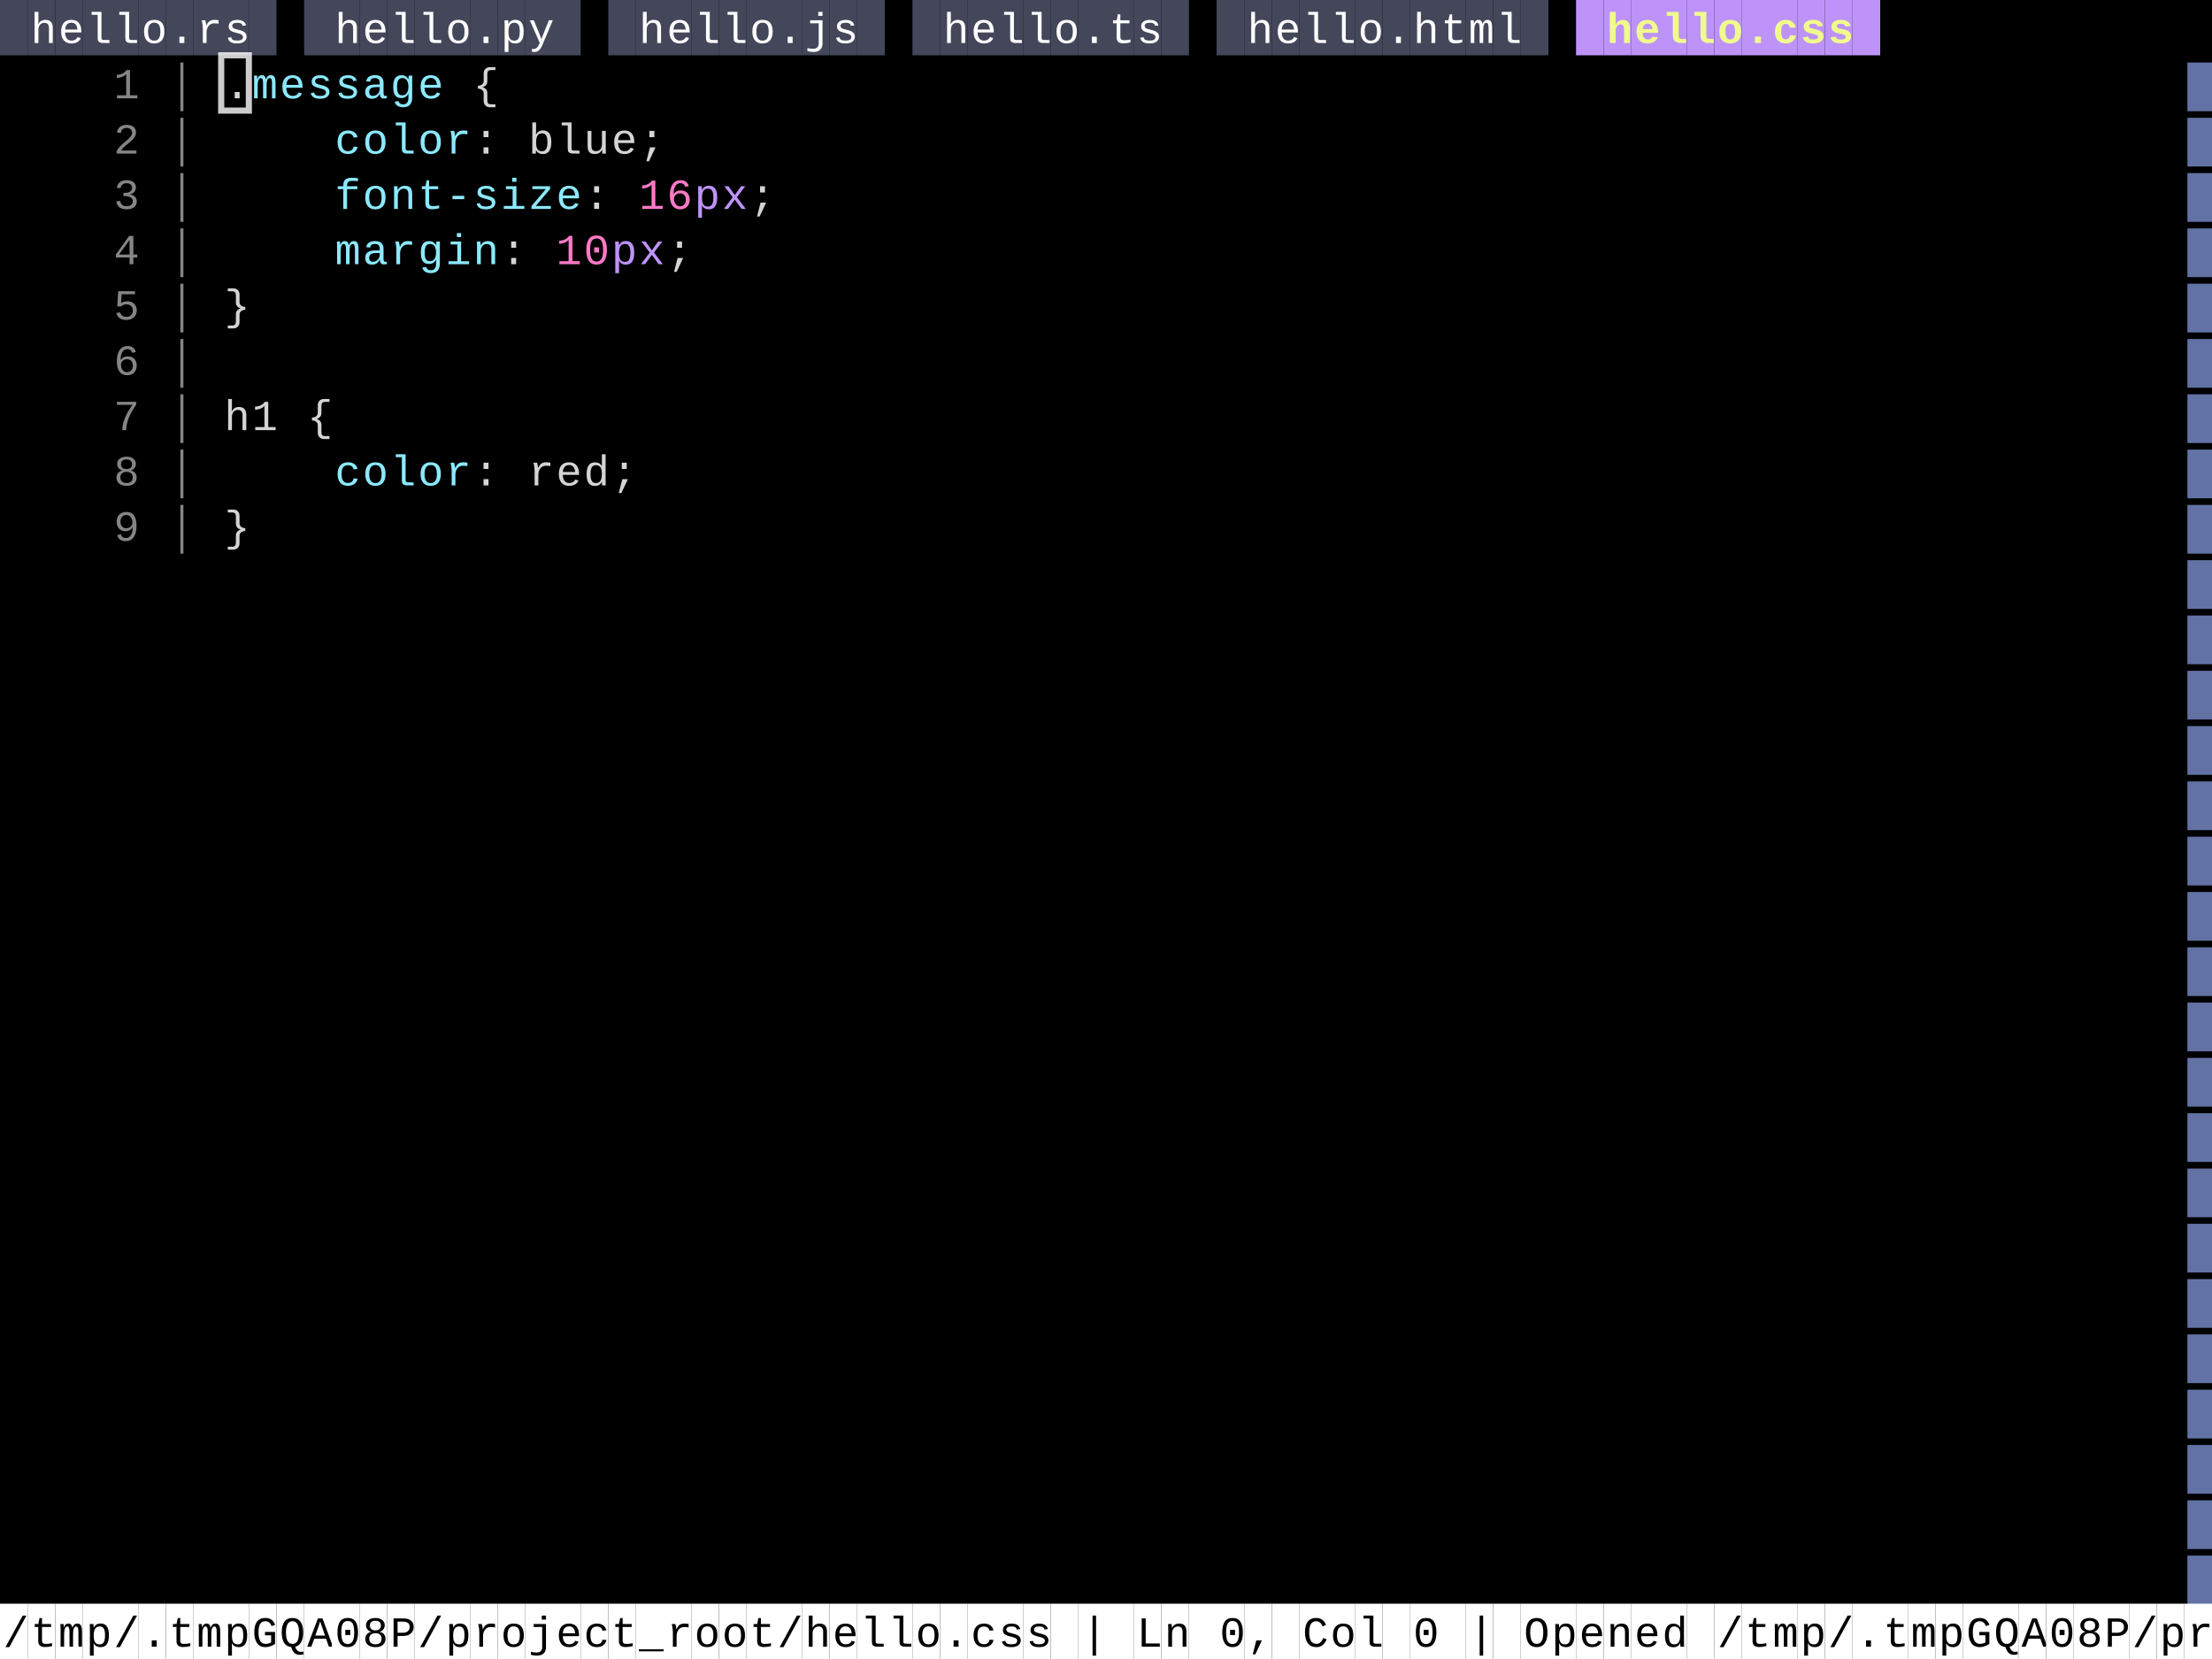
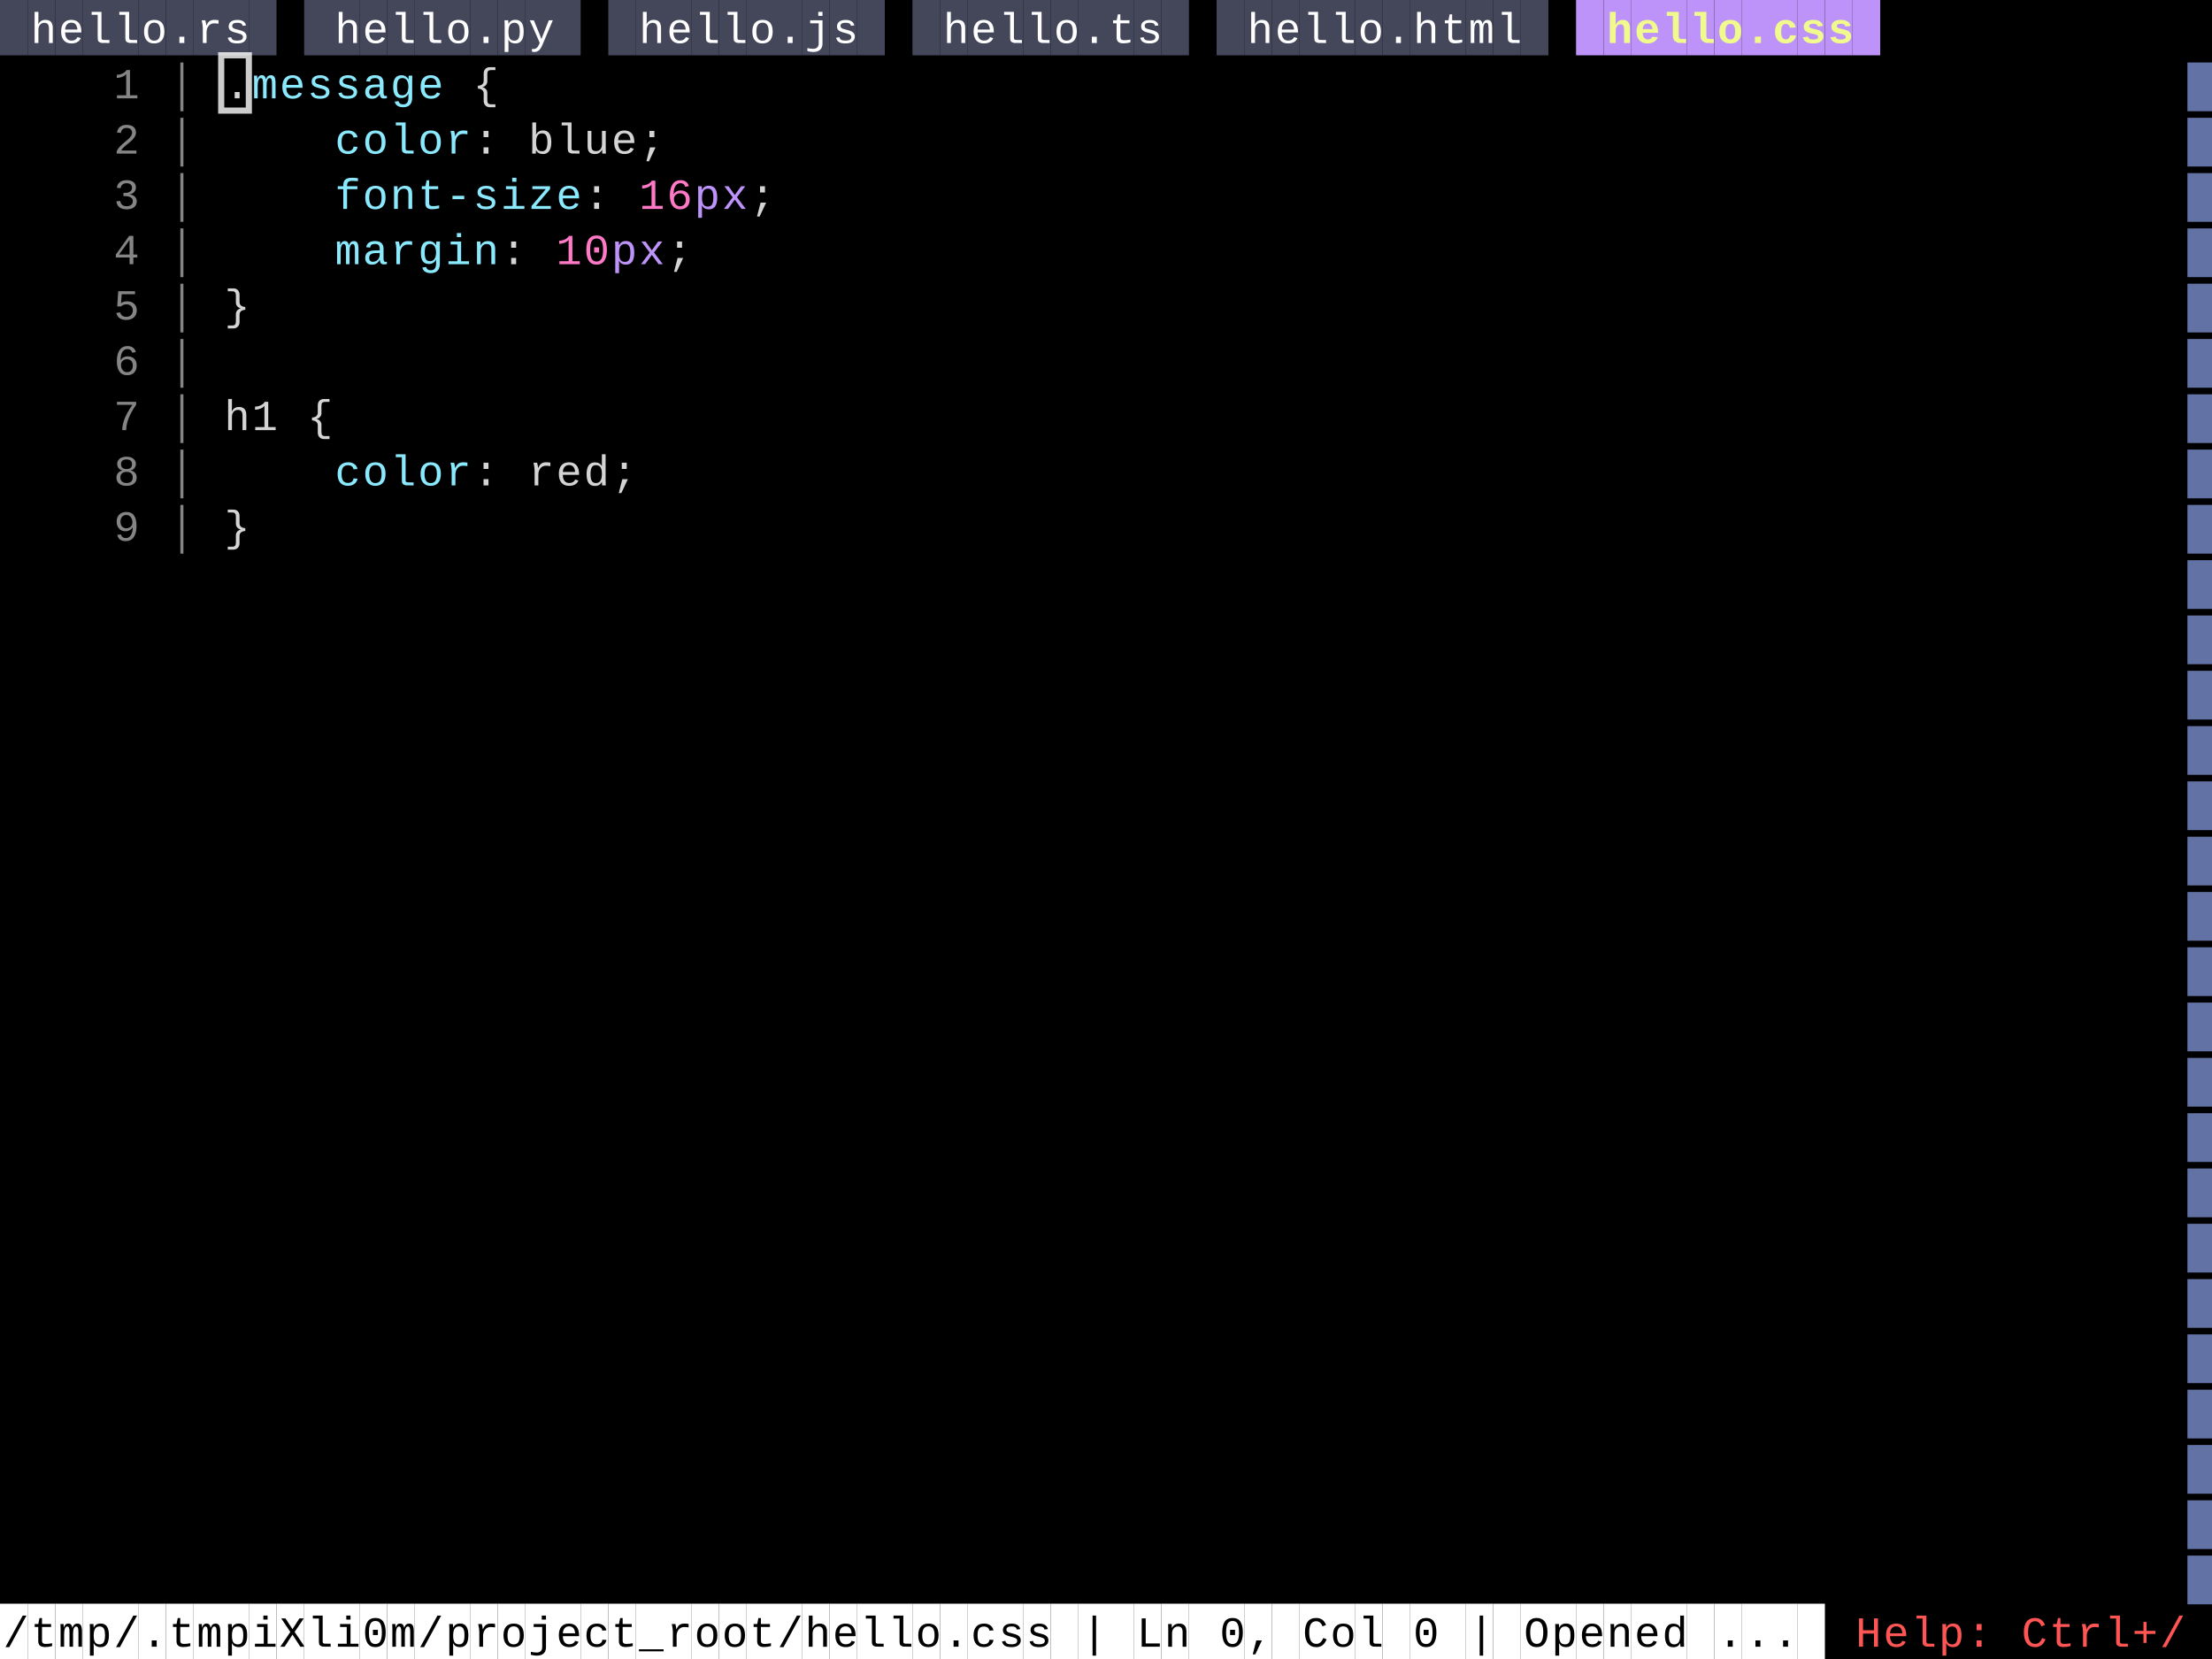
<svg xmlns="http://www.w3.org/2000/svg" width="720" height="540" viewBox="0 0 720 540">
  <style>
    .terminal { font-family: 'Courier New', 'Consolas', monospace; font-size: 14px; white-space: pre; }
</style>
  <rect width="100%" height="100%" fill="#000000" />
  <rect x="0" y="0" width="9" height="18" fill="#44475a" />
  <rect x="9" y="0" width="9" height="18" fill="#44475a" />
  <text x="10" y="14" fill="#ffffff" class="terminal" style="">h</text>
  <rect x="18" y="0" width="9" height="18" fill="#44475a" />
  <text x="19" y="14" fill="#ffffff" class="terminal" style="">e</text>
  <rect x="27" y="0" width="9" height="18" fill="#44475a" />
  <text x="28" y="14" fill="#ffffff" class="terminal" style="">l</text>
  <rect x="36" y="0" width="9" height="18" fill="#44475a" />
  <text x="37" y="14" fill="#ffffff" class="terminal" style="">l</text>
  <rect x="45" y="0" width="9" height="18" fill="#44475a" />
  <text x="46" y="14" fill="#ffffff" class="terminal" style="">o</text>
  <rect x="54" y="0" width="9" height="18" fill="#44475a" />
  <text x="55" y="14" fill="#ffffff" class="terminal" style="">.</text>
  <rect x="63" y="0" width="9" height="18" fill="#44475a" />
  <text x="64" y="14" fill="#ffffff" class="terminal" style="">r</text>
  <rect x="72" y="0" width="9" height="18" fill="#44475a" />
  <text x="73" y="14" fill="#ffffff" class="terminal" style="">s</text>
  <rect x="81" y="0" width="9" height="18" fill="#44475a" />
  <rect x="99" y="0" width="9" height="18" fill="#44475a" />
  <rect x="108" y="0" width="9" height="18" fill="#44475a" />
  <text x="109" y="14" fill="#ffffff" class="terminal" style="">h</text>
  <rect x="117" y="0" width="9" height="18" fill="#44475a" />
  <text x="118" y="14" fill="#ffffff" class="terminal" style="">e</text>
  <rect x="126" y="0" width="9" height="18" fill="#44475a" />
  <text x="127" y="14" fill="#ffffff" class="terminal" style="">l</text>
  <rect x="135" y="0" width="9" height="18" fill="#44475a" />
  <text x="136" y="14" fill="#ffffff" class="terminal" style="">l</text>
  <rect x="144" y="0" width="9" height="18" fill="#44475a" />
  <text x="145" y="14" fill="#ffffff" class="terminal" style="">o</text>
  <rect x="153" y="0" width="9" height="18" fill="#44475a" />
  <text x="154" y="14" fill="#ffffff" class="terminal" style="">.</text>
  <rect x="162" y="0" width="9" height="18" fill="#44475a" />
  <text x="163" y="14" fill="#ffffff" class="terminal" style="">p</text>
  <rect x="171" y="0" width="9" height="18" fill="#44475a" />
  <text x="172" y="14" fill="#ffffff" class="terminal" style="">y</text>
  <rect x="180" y="0" width="9" height="18" fill="#44475a" />
  <rect x="198" y="0" width="9" height="18" fill="#44475a" />
  <rect x="207" y="0" width="9" height="18" fill="#44475a" />
  <text x="208" y="14" fill="#ffffff" class="terminal" style="">h</text>
  <rect x="216" y="0" width="9" height="18" fill="#44475a" />
  <text x="217" y="14" fill="#ffffff" class="terminal" style="">e</text>
  <rect x="225" y="0" width="9" height="18" fill="#44475a" />
  <text x="226" y="14" fill="#ffffff" class="terminal" style="">l</text>
  <rect x="234" y="0" width="9" height="18" fill="#44475a" />
  <text x="235" y="14" fill="#ffffff" class="terminal" style="">l</text>
  <rect x="243" y="0" width="9" height="18" fill="#44475a" />
  <text x="244" y="14" fill="#ffffff" class="terminal" style="">o</text>
  <rect x="252" y="0" width="9" height="18" fill="#44475a" />
  <text x="253" y="14" fill="#ffffff" class="terminal" style="">.</text>
  <rect x="261" y="0" width="9" height="18" fill="#44475a" />
  <text x="262" y="14" fill="#ffffff" class="terminal" style="">j</text>
  <rect x="270" y="0" width="9" height="18" fill="#44475a" />
  <text x="271" y="14" fill="#ffffff" class="terminal" style="">s</text>
  <rect x="279" y="0" width="9" height="18" fill="#44475a" />
  <rect x="297" y="0" width="9" height="18" fill="#44475a" />
  <rect x="306" y="0" width="9" height="18" fill="#44475a" />
  <text x="307" y="14" fill="#ffffff" class="terminal" style="">h</text>
  <rect x="315" y="0" width="9" height="18" fill="#44475a" />
  <text x="316" y="14" fill="#ffffff" class="terminal" style="">e</text>
  <rect x="324" y="0" width="9" height="18" fill="#44475a" />
  <text x="325" y="14" fill="#ffffff" class="terminal" style="">l</text>
  <rect x="333" y="0" width="9" height="18" fill="#44475a" />
  <text x="334" y="14" fill="#ffffff" class="terminal" style="">l</text>
  <rect x="342" y="0" width="9" height="18" fill="#44475a" />
  <text x="343" y="14" fill="#ffffff" class="terminal" style="">o</text>
  <rect x="351" y="0" width="9" height="18" fill="#44475a" />
  <text x="352" y="14" fill="#ffffff" class="terminal" style="">.</text>
  <rect x="360" y="0" width="9" height="18" fill="#44475a" />
  <text x="361" y="14" fill="#ffffff" class="terminal" style="">t</text>
  <rect x="369" y="0" width="9" height="18" fill="#44475a" />
  <text x="370" y="14" fill="#ffffff" class="terminal" style="">s</text>
  <rect x="378" y="0" width="9" height="18" fill="#44475a" />
  <rect x="396" y="0" width="9" height="18" fill="#44475a" />
  <rect x="405" y="0" width="9" height="18" fill="#44475a" />
  <text x="406" y="14" fill="#ffffff" class="terminal" style="">h</text>
  <rect x="414" y="0" width="9" height="18" fill="#44475a" />
  <text x="415" y="14" fill="#ffffff" class="terminal" style="">e</text>
  <rect x="423" y="0" width="9" height="18" fill="#44475a" />
  <text x="424" y="14" fill="#ffffff" class="terminal" style="">l</text>
  <rect x="432" y="0" width="9" height="18" fill="#44475a" />
  <text x="433" y="14" fill="#ffffff" class="terminal" style="">l</text>
  <rect x="441" y="0" width="9" height="18" fill="#44475a" />
  <text x="442" y="14" fill="#ffffff" class="terminal" style="">o</text>
  <rect x="450" y="0" width="9" height="18" fill="#44475a" />
  <text x="451" y="14" fill="#ffffff" class="terminal" style="">.</text>
  <rect x="459" y="0" width="9" height="18" fill="#44475a" />
  <text x="460" y="14" fill="#ffffff" class="terminal" style="">h</text>
  <rect x="468" y="0" width="9" height="18" fill="#44475a" />
  <text x="469" y="14" fill="#ffffff" class="terminal" style="">t</text>
  <rect x="477" y="0" width="9" height="18" fill="#44475a" />
  <text x="478" y="14" fill="#ffffff" class="terminal" style="">m</text>
  <rect x="486" y="0" width="9" height="18" fill="#44475a" />
  <text x="487" y="14" fill="#ffffff" class="terminal" style="">l</text>
  <rect x="495" y="0" width="9" height="18" fill="#44475a" />
  <rect x="513" y="0" width="9" height="18" fill="#bd93f9" />
  <rect x="522" y="0" width="9" height="18" fill="#bd93f9" />
  <text x="523" y="14" fill="#f1fa8c" class="terminal" style="font-weight:bold;">h</text>
  <rect x="531" y="0" width="9" height="18" fill="#bd93f9" />
  <text x="532" y="14" fill="#f1fa8c" class="terminal" style="font-weight:bold;">e</text>
  <rect x="540" y="0" width="9" height="18" fill="#bd93f9" />
  <text x="541" y="14" fill="#f1fa8c" class="terminal" style="font-weight:bold;">l</text>
  <rect x="549" y="0" width="9" height="18" fill="#bd93f9" />
  <text x="550" y="14" fill="#f1fa8c" class="terminal" style="font-weight:bold;">l</text>
  <rect x="558" y="0" width="9" height="18" fill="#bd93f9" />
  <text x="559" y="14" fill="#f1fa8c" class="terminal" style="font-weight:bold;">o</text>
  <rect x="567" y="0" width="9" height="18" fill="#bd93f9" />
  <text x="568" y="14" fill="#f1fa8c" class="terminal" style="font-weight:bold;">.</text>
  <rect x="576" y="0" width="9" height="18" fill="#bd93f9" />
  <text x="577" y="14" fill="#f1fa8c" class="terminal" style="font-weight:bold;">c</text>
  <rect x="585" y="0" width="9" height="18" fill="#bd93f9" />
  <text x="586" y="14" fill="#f1fa8c" class="terminal" style="font-weight:bold;">s</text>
  <rect x="594" y="0" width="9" height="18" fill="#bd93f9" />
  <text x="595" y="14" fill="#f1fa8c" class="terminal" style="font-weight:bold;">s</text>
  <rect x="603" y="0" width="9" height="18" fill="#bd93f9" />
  <text x="37" y="32" fill="#858585" class="terminal" style="">1</text>
  <text x="55" y="32" fill="#858585" class="terminal" style="">│</text>
  <text x="73" y="32" fill="#d4d4d4" class="terminal" style="">.</text>
  <text x="82" y="32" fill="#8be9fd" class="terminal" style="">m</text>
  <text x="91" y="32" fill="#8be9fd" class="terminal" style="">e</text>
  <text x="100" y="32" fill="#8be9fd" class="terminal" style="">s</text>
  <text x="109" y="32" fill="#8be9fd" class="terminal" style="">s</text>
  <text x="118" y="32" fill="#8be9fd" class="terminal" style="">a</text>
  <text x="127" y="32" fill="#8be9fd" class="terminal" style="">g</text>
  <text x="136" y="32" fill="#8be9fd" class="terminal" style="">e</text>
  <text x="154" y="32" fill="#d4d4d4" class="terminal" style="">{</text>
  <text x="712" y="32" fill="#6272a4" class="terminal" style="">█</text>
  <text x="37" y="50" fill="#858585" class="terminal" style="">2</text>
  <text x="55" y="50" fill="#858585" class="terminal" style="">│</text>
  <text x="109" y="50" fill="#8be9fd" class="terminal" style="">c</text>
  <text x="118" y="50" fill="#8be9fd" class="terminal" style="">o</text>
  <text x="127" y="50" fill="#8be9fd" class="terminal" style="">l</text>
  <text x="136" y="50" fill="#8be9fd" class="terminal" style="">o</text>
  <text x="145" y="50" fill="#8be9fd" class="terminal" style="">r</text>
  <text x="154" y="50" fill="#d4d4d4" class="terminal" style="">:</text>
  <text x="172" y="50" fill="#d4d4d4" class="terminal" style="">b</text>
  <text x="181" y="50" fill="#d4d4d4" class="terminal" style="">l</text>
  <text x="190" y="50" fill="#d4d4d4" class="terminal" style="">u</text>
  <text x="199" y="50" fill="#d4d4d4" class="terminal" style="">e</text>
  <text x="208" y="50" fill="#d4d4d4" class="terminal" style="">;</text>
  <text x="712" y="50" fill="#6272a4" class="terminal" style="">█</text>
  <text x="37" y="68" fill="#858585" class="terminal" style="">3</text>
  <text x="55" y="68" fill="#858585" class="terminal" style="">│</text>
  <text x="109" y="68" fill="#8be9fd" class="terminal" style="">f</text>
  <text x="118" y="68" fill="#8be9fd" class="terminal" style="">o</text>
  <text x="127" y="68" fill="#8be9fd" class="terminal" style="">n</text>
  <text x="136" y="68" fill="#8be9fd" class="terminal" style="">t</text>
  <text x="145" y="68" fill="#8be9fd" class="terminal" style="">-</text>
  <text x="154" y="68" fill="#8be9fd" class="terminal" style="">s</text>
  <text x="163" y="68" fill="#8be9fd" class="terminal" style="">i</text>
  <text x="172" y="68" fill="#8be9fd" class="terminal" style="">z</text>
  <text x="181" y="68" fill="#8be9fd" class="terminal" style="">e</text>
  <text x="190" y="68" fill="#d4d4d4" class="terminal" style="">:</text>
  <text x="208" y="68" fill="#ff79c6" class="terminal" style="">1</text>
  <text x="217" y="68" fill="#ff79c6" class="terminal" style="">6</text>
  <text x="226" y="68" fill="#bd93f9" class="terminal" style="">p</text>
  <text x="235" y="68" fill="#bd93f9" class="terminal" style="">x</text>
  <text x="244" y="68" fill="#d4d4d4" class="terminal" style="">;</text>
  <text x="712" y="68" fill="#6272a4" class="terminal" style="">█</text>
  <text x="37" y="86" fill="#858585" class="terminal" style="">4</text>
  <text x="55" y="86" fill="#858585" class="terminal" style="">│</text>
  <text x="109" y="86" fill="#8be9fd" class="terminal" style="">m</text>
  <text x="118" y="86" fill="#8be9fd" class="terminal" style="">a</text>
  <text x="127" y="86" fill="#8be9fd" class="terminal" style="">r</text>
  <text x="136" y="86" fill="#8be9fd" class="terminal" style="">g</text>
  <text x="145" y="86" fill="#8be9fd" class="terminal" style="">i</text>
  <text x="154" y="86" fill="#8be9fd" class="terminal" style="">n</text>
  <text x="163" y="86" fill="#d4d4d4" class="terminal" style="">:</text>
  <text x="181" y="86" fill="#ff79c6" class="terminal" style="">1</text>
  <text x="190" y="86" fill="#ff79c6" class="terminal" style="">0</text>
  <text x="199" y="86" fill="#bd93f9" class="terminal" style="">p</text>
  <text x="208" y="86" fill="#bd93f9" class="terminal" style="">x</text>
  <text x="217" y="86" fill="#d4d4d4" class="terminal" style="">;</text>
  <text x="712" y="86" fill="#6272a4" class="terminal" style="">█</text>
  <text x="37" y="104" fill="#858585" class="terminal" style="">5</text>
  <text x="55" y="104" fill="#858585" class="terminal" style="">│</text>
  <text x="73" y="104" fill="#d4d4d4" class="terminal" style="">}</text>
  <text x="712" y="104" fill="#6272a4" class="terminal" style="">█</text>
  <text x="37" y="122" fill="#858585" class="terminal" style="">6</text>
  <text x="55" y="122" fill="#858585" class="terminal" style="">│</text>
  <text x="712" y="122" fill="#6272a4" class="terminal" style="">█</text>
  <text x="37" y="140" fill="#858585" class="terminal" style="">7</text>
  <text x="55" y="140" fill="#858585" class="terminal" style="">│</text>
  <text x="73" y="140" fill="#d4d4d4" class="terminal" style="">h</text>
  <text x="82" y="140" fill="#d4d4d4" class="terminal" style="">1</text>
  <text x="100" y="140" fill="#d4d4d4" class="terminal" style="">{</text>
  <text x="712" y="140" fill="#6272a4" class="terminal" style="">█</text>
  <text x="37" y="158" fill="#858585" class="terminal" style="">8</text>
  <text x="55" y="158" fill="#858585" class="terminal" style="">│</text>
  <text x="109" y="158" fill="#8be9fd" class="terminal" style="">c</text>
  <text x="118" y="158" fill="#8be9fd" class="terminal" style="">o</text>
  <text x="127" y="158" fill="#8be9fd" class="terminal" style="">l</text>
  <text x="136" y="158" fill="#8be9fd" class="terminal" style="">o</text>
  <text x="145" y="158" fill="#8be9fd" class="terminal" style="">r</text>
  <text x="154" y="158" fill="#d4d4d4" class="terminal" style="">:</text>
  <text x="172" y="158" fill="#d4d4d4" class="terminal" style="">r</text>
  <text x="181" y="158" fill="#d4d4d4" class="terminal" style="">e</text>
  <text x="190" y="158" fill="#d4d4d4" class="terminal" style="">d</text>
  <text x="199" y="158" fill="#d4d4d4" class="terminal" style="">;</text>
  <text x="712" y="158" fill="#6272a4" class="terminal" style="">█</text>
  <text x="37" y="176" fill="#858585" class="terminal" style="">9</text>
  <text x="55" y="176" fill="#858585" class="terminal" style="">│</text>
  <text x="73" y="176" fill="#d4d4d4" class="terminal" style="">}</text>
  <text x="712" y="176" fill="#6272a4" class="terminal" style="">█</text>
  <text x="712" y="194" fill="#6272a4" class="terminal" style="">█</text>
  <text x="712" y="212" fill="#6272a4" class="terminal" style="">█</text>
  <text x="712" y="230" fill="#6272a4" class="terminal" style="">█</text>
  <text x="712" y="248" fill="#6272a4" class="terminal" style="">█</text>
  <text x="712" y="266" fill="#6272a4" class="terminal" style="">█</text>
  <text x="712" y="284" fill="#6272a4" class="terminal" style="">█</text>
  <text x="712" y="302" fill="#6272a4" class="terminal" style="">█</text>
  <text x="712" y="320" fill="#6272a4" class="terminal" style="">█</text>
  <text x="712" y="338" fill="#6272a4" class="terminal" style="">█</text>
  <text x="712" y="356" fill="#6272a4" class="terminal" style="">█</text>
  <text x="712" y="374" fill="#6272a4" class="terminal" style="">█</text>
  <text x="712" y="392" fill="#6272a4" class="terminal" style="">█</text>
  <text x="712" y="410" fill="#6272a4" class="terminal" style="">█</text>
  <text x="712" y="428" fill="#6272a4" class="terminal" style="">█</text>
  <text x="712" y="446" fill="#6272a4" class="terminal" style="">█</text>
  <text x="712" y="464" fill="#6272a4" class="terminal" style="">█</text>
  <text x="712" y="482" fill="#6272a4" class="terminal" style="">█</text>
  <text x="712" y="500" fill="#6272a4" class="terminal" style="">█</text>
  <text x="712" y="518" fill="#6272a4" class="terminal" style="">█</text>
  <rect x="0" y="522" width="9" height="18" fill="#ffffff" />
  <text x="1" y="536" fill="#000000" class="terminal" style="">/</text>
  <rect x="9" y="522" width="9" height="18" fill="#ffffff" />
  <text x="10" y="536" fill="#000000" class="terminal" style="">t</text>
  <rect x="18" y="522" width="9" height="18" fill="#ffffff" />
  <text x="19" y="536" fill="#000000" class="terminal" style="">m</text>
  <rect x="27" y="522" width="9" height="18" fill="#ffffff" />
  <text x="28" y="536" fill="#000000" class="terminal" style="">p</text>
  <rect x="36" y="522" width="9" height="18" fill="#ffffff" />
  <text x="37" y="536" fill="#000000" class="terminal" style="">/</text>
  <rect x="45" y="522" width="9" height="18" fill="#ffffff" />
  <text x="46" y="536" fill="#000000" class="terminal" style="">.</text>
  <rect x="54" y="522" width="9" height="18" fill="#ffffff" />
  <text x="55" y="536" fill="#000000" class="terminal" style="">t</text>
  <rect x="63" y="522" width="9" height="18" fill="#ffffff" />
  <text x="64" y="536" fill="#000000" class="terminal" style="">m</text>
  <rect x="72" y="522" width="9" height="18" fill="#ffffff" />
  <text x="73" y="536" fill="#000000" class="terminal" style="">p</text>
  <rect x="81" y="522" width="9" height="18" fill="#ffffff" />
-   <text x="82" y="536" fill="#000000" class="terminal" style="">G</text>
+   <text x="82" y="536" fill="#000000" class="terminal" style="">i</text>
  <rect x="90" y="522" width="9" height="18" fill="#ffffff" />
-   <text x="91" y="536" fill="#000000" class="terminal" style="">Q</text>
+   <text x="91" y="536" fill="#000000" class="terminal" style="">X</text>
  <rect x="99" y="522" width="9" height="18" fill="#ffffff" />
-   <text x="100" y="536" fill="#000000" class="terminal" style="">A</text>
+   <text x="100" y="536" fill="#000000" class="terminal" style="">l</text>
  <rect x="108" y="522" width="9" height="18" fill="#ffffff" />
-   <text x="109" y="536" fill="#000000" class="terminal" style="">0</text>
+   <text x="109" y="536" fill="#000000" class="terminal" style="">i</text>
  <rect x="117" y="522" width="9" height="18" fill="#ffffff" />
-   <text x="118" y="536" fill="#000000" class="terminal" style="">8</text>
+   <text x="118" y="536" fill="#000000" class="terminal" style="">0</text>
  <rect x="126" y="522" width="9" height="18" fill="#ffffff" />
-   <text x="127" y="536" fill="#000000" class="terminal" style="">P</text>
+   <text x="127" y="536" fill="#000000" class="terminal" style="">m</text>
  <rect x="135" y="522" width="9" height="18" fill="#ffffff" />
  <text x="136" y="536" fill="#000000" class="terminal" style="">/</text>
  <rect x="144" y="522" width="9" height="18" fill="#ffffff" />
  <text x="145" y="536" fill="#000000" class="terminal" style="">p</text>
  <rect x="153" y="522" width="9" height="18" fill="#ffffff" />
  <text x="154" y="536" fill="#000000" class="terminal" style="">r</text>
  <rect x="162" y="522" width="9" height="18" fill="#ffffff" />
  <text x="163" y="536" fill="#000000" class="terminal" style="">o</text>
  <rect x="171" y="522" width="9" height="18" fill="#ffffff" />
  <text x="172" y="536" fill="#000000" class="terminal" style="">j</text>
  <rect x="180" y="522" width="9" height="18" fill="#ffffff" />
  <text x="181" y="536" fill="#000000" class="terminal" style="">e</text>
  <rect x="189" y="522" width="9" height="18" fill="#ffffff" />
  <text x="190" y="536" fill="#000000" class="terminal" style="">c</text>
  <rect x="198" y="522" width="9" height="18" fill="#ffffff" />
  <text x="199" y="536" fill="#000000" class="terminal" style="">t</text>
  <rect x="207" y="522" width="9" height="18" fill="#ffffff" />
  <text x="208" y="536" fill="#000000" class="terminal" style="">_</text>
  <rect x="216" y="522" width="9" height="18" fill="#ffffff" />
  <text x="217" y="536" fill="#000000" class="terminal" style="">r</text>
  <rect x="225" y="522" width="9" height="18" fill="#ffffff" />
  <text x="226" y="536" fill="#000000" class="terminal" style="">o</text>
  <rect x="234" y="522" width="9" height="18" fill="#ffffff" />
  <text x="235" y="536" fill="#000000" class="terminal" style="">o</text>
  <rect x="243" y="522" width="9" height="18" fill="#ffffff" />
  <text x="244" y="536" fill="#000000" class="terminal" style="">t</text>
  <rect x="252" y="522" width="9" height="18" fill="#ffffff" />
  <text x="253" y="536" fill="#000000" class="terminal" style="">/</text>
  <rect x="261" y="522" width="9" height="18" fill="#ffffff" />
  <text x="262" y="536" fill="#000000" class="terminal" style="">h</text>
  <rect x="270" y="522" width="9" height="18" fill="#ffffff" />
  <text x="271" y="536" fill="#000000" class="terminal" style="">e</text>
  <rect x="279" y="522" width="9" height="18" fill="#ffffff" />
  <text x="280" y="536" fill="#000000" class="terminal" style="">l</text>
  <rect x="288" y="522" width="9" height="18" fill="#ffffff" />
  <text x="289" y="536" fill="#000000" class="terminal" style="">l</text>
  <rect x="297" y="522" width="9" height="18" fill="#ffffff" />
  <text x="298" y="536" fill="#000000" class="terminal" style="">o</text>
  <rect x="306" y="522" width="9" height="18" fill="#ffffff" />
  <text x="307" y="536" fill="#000000" class="terminal" style="">.</text>
  <rect x="315" y="522" width="9" height="18" fill="#ffffff" />
  <text x="316" y="536" fill="#000000" class="terminal" style="">c</text>
  <rect x="324" y="522" width="9" height="18" fill="#ffffff" />
  <text x="325" y="536" fill="#000000" class="terminal" style="">s</text>
  <rect x="333" y="522" width="9" height="18" fill="#ffffff" />
  <text x="334" y="536" fill="#000000" class="terminal" style="">s</text>
  <rect x="342" y="522" width="9" height="18" fill="#ffffff" />
  <rect x="351" y="522" width="9" height="18" fill="#ffffff" />
  <text x="352" y="536" fill="#000000" class="terminal" style="">|</text>
  <rect x="360" y="522" width="9" height="18" fill="#ffffff" />
  <rect x="369" y="522" width="9" height="18" fill="#ffffff" />
  <text x="370" y="536" fill="#000000" class="terminal" style="">L</text>
  <rect x="378" y="522" width="9" height="18" fill="#ffffff" />
  <text x="379" y="536" fill="#000000" class="terminal" style="">n</text>
  <rect x="387" y="522" width="9" height="18" fill="#ffffff" />
  <rect x="396" y="522" width="9" height="18" fill="#ffffff" />
  <text x="397" y="536" fill="#000000" class="terminal" style="">0</text>
  <rect x="405" y="522" width="9" height="18" fill="#ffffff" />
  <text x="406" y="536" fill="#000000" class="terminal" style="">,</text>
  <rect x="414" y="522" width="9" height="18" fill="#ffffff" />
  <rect x="423" y="522" width="9" height="18" fill="#ffffff" />
  <text x="424" y="536" fill="#000000" class="terminal" style="">C</text>
  <rect x="432" y="522" width="9" height="18" fill="#ffffff" />
  <text x="433" y="536" fill="#000000" class="terminal" style="">o</text>
  <rect x="441" y="522" width="9" height="18" fill="#ffffff" />
  <text x="442" y="536" fill="#000000" class="terminal" style="">l</text>
  <rect x="450" y="522" width="9" height="18" fill="#ffffff" />
  <rect x="459" y="522" width="9" height="18" fill="#ffffff" />
  <text x="460" y="536" fill="#000000" class="terminal" style="">0</text>
  <rect x="468" y="522" width="9" height="18" fill="#ffffff" />
  <rect x="477" y="522" width="9" height="18" fill="#ffffff" />
  <text x="478" y="536" fill="#000000" class="terminal" style="">|</text>
  <rect x="486" y="522" width="9" height="18" fill="#ffffff" />
  <rect x="495" y="522" width="9" height="18" fill="#ffffff" />
  <text x="496" y="536" fill="#000000" class="terminal" style="">O</text>
  <rect x="504" y="522" width="9" height="18" fill="#ffffff" />
  <text x="505" y="536" fill="#000000" class="terminal" style="">p</text>
  <rect x="513" y="522" width="9" height="18" fill="#ffffff" />
  <text x="514" y="536" fill="#000000" class="terminal" style="">e</text>
  <rect x="522" y="522" width="9" height="18" fill="#ffffff" />
  <text x="523" y="536" fill="#000000" class="terminal" style="">n</text>
  <rect x="531" y="522" width="9" height="18" fill="#ffffff" />
  <text x="532" y="536" fill="#000000" class="terminal" style="">e</text>
  <rect x="540" y="522" width="9" height="18" fill="#ffffff" />
  <text x="541" y="536" fill="#000000" class="terminal" style="">d</text>
  <rect x="549" y="522" width="9" height="18" fill="#ffffff" />
  <rect x="558" y="522" width="9" height="18" fill="#ffffff" />
-   <text x="559" y="536" fill="#000000" class="terminal" style="">/</text>
+   <text x="559" y="536" fill="#000000" class="terminal" style="">.</text>
  <rect x="567" y="522" width="9" height="18" fill="#ffffff" />
-   <text x="568" y="536" fill="#000000" class="terminal" style="">t</text>
+   <text x="568" y="536" fill="#000000" class="terminal" style="">.</text>
  <rect x="576" y="522" width="9" height="18" fill="#ffffff" />
-   <text x="577" y="536" fill="#000000" class="terminal" style="">m</text>
+   <text x="577" y="536" fill="#000000" class="terminal" style="">.</text>
  <rect x="585" y="522" width="9" height="18" fill="#ffffff" />
-   <text x="586" y="536" fill="#000000" class="terminal" style="">p</text>
-   <rect x="594" y="522" width="9" height="18" fill="#ffffff" />
-   <text x="595" y="536" fill="#000000" class="terminal" style="">/</text>
-   <rect x="603" y="522" width="9" height="18" fill="#ffffff" />
-   <text x="604" y="536" fill="#000000" class="terminal" style="">.</text>
-   <rect x="612" y="522" width="9" height="18" fill="#ffffff" />
-   <text x="613" y="536" fill="#000000" class="terminal" style="">t</text>
-   <rect x="621" y="522" width="9" height="18" fill="#ffffff" />
-   <text x="622" y="536" fill="#000000" class="terminal" style="">m</text>
-   <rect x="630" y="522" width="9" height="18" fill="#ffffff" />
-   <text x="631" y="536" fill="#000000" class="terminal" style="">p</text>
-   <rect x="639" y="522" width="9" height="18" fill="#ffffff" />
-   <text x="640" y="536" fill="#000000" class="terminal" style="">G</text>
-   <rect x="648" y="522" width="9" height="18" fill="#ffffff" />
-   <text x="649" y="536" fill="#000000" class="terminal" style="">Q</text>
-   <rect x="657" y="522" width="9" height="18" fill="#ffffff" />
-   <text x="658" y="536" fill="#000000" class="terminal" style="">A</text>
-   <rect x="666" y="522" width="9" height="18" fill="#ffffff" />
-   <text x="667" y="536" fill="#000000" class="terminal" style="">0</text>
-   <rect x="675" y="522" width="9" height="18" fill="#ffffff" />
-   <text x="676" y="536" fill="#000000" class="terminal" style="">8</text>
-   <rect x="684" y="522" width="9" height="18" fill="#ffffff" />
-   <text x="685" y="536" fill="#000000" class="terminal" style="">P</text>
-   <rect x="693" y="522" width="9" height="18" fill="#ffffff" />
-   <text x="694" y="536" fill="#000000" class="terminal" style="">/</text>
-   <rect x="702" y="522" width="9" height="18" fill="#ffffff" />
-   <text x="703" y="536" fill="#000000" class="terminal" style="">p</text>
-   <rect x="711" y="522" width="9" height="18" fill="#ffffff" />
-   <text x="712" y="536" fill="#000000" class="terminal" style="">r</text>
+   <text x="604" y="536" fill="#ff5555" class="terminal" style="">H</text>
+   <text x="613" y="536" fill="#ff5555" class="terminal" style="">e</text>
+   <text x="622" y="536" fill="#ff5555" class="terminal" style="">l</text>
+   <text x="631" y="536" fill="#ff5555" class="terminal" style="">p</text>
+   <text x="640" y="536" fill="#ff5555" class="terminal" style="">:</text>
+   <text x="658" y="536" fill="#ff5555" class="terminal" style="">C</text>
+   <text x="667" y="536" fill="#ff5555" class="terminal" style="">t</text>
+   <text x="676" y="536" fill="#ff5555" class="terminal" style="">r</text>
+   <text x="685" y="536" fill="#ff5555" class="terminal" style="">l</text>
+   <text x="694" y="536" fill="#ff5555" class="terminal" style="">+</text>
+   <text x="703" y="536" fill="#ff5555" class="terminal" style="">/</text>
  <rect x="72" y="18" width="9" height="18" fill="none" stroke="#ffffff" stroke-width="2" opacity="0.8" />
</svg>
